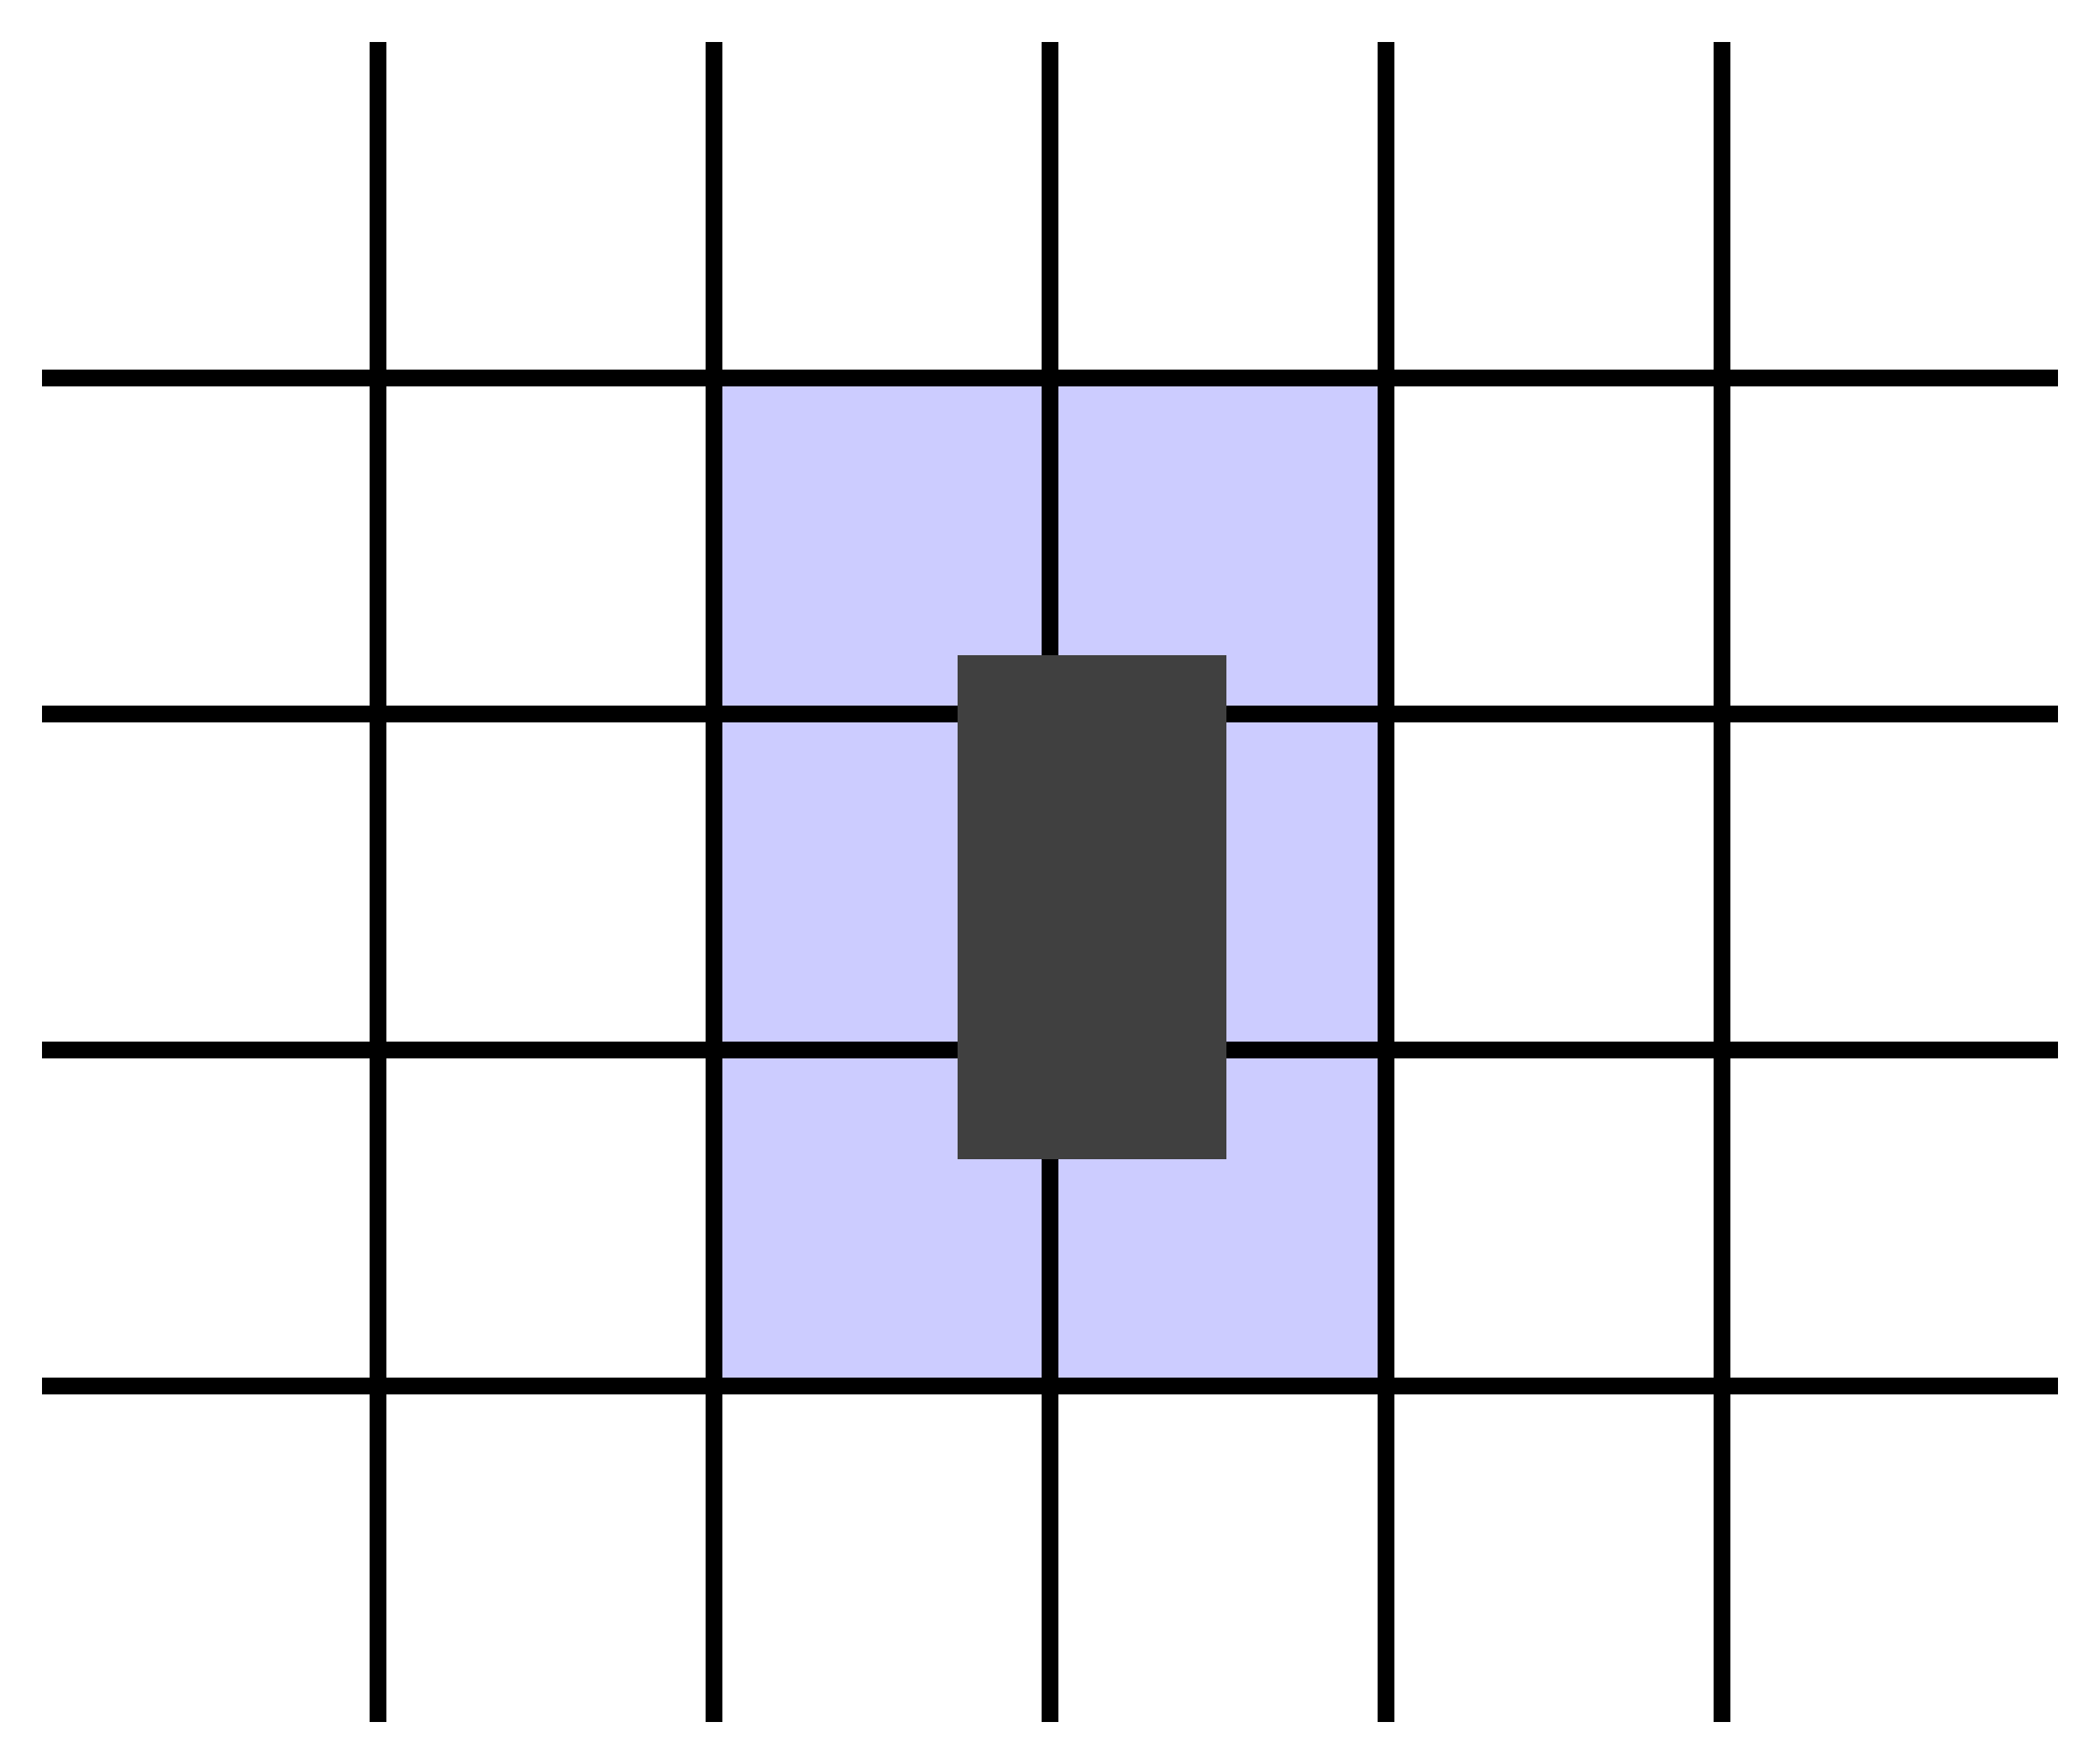
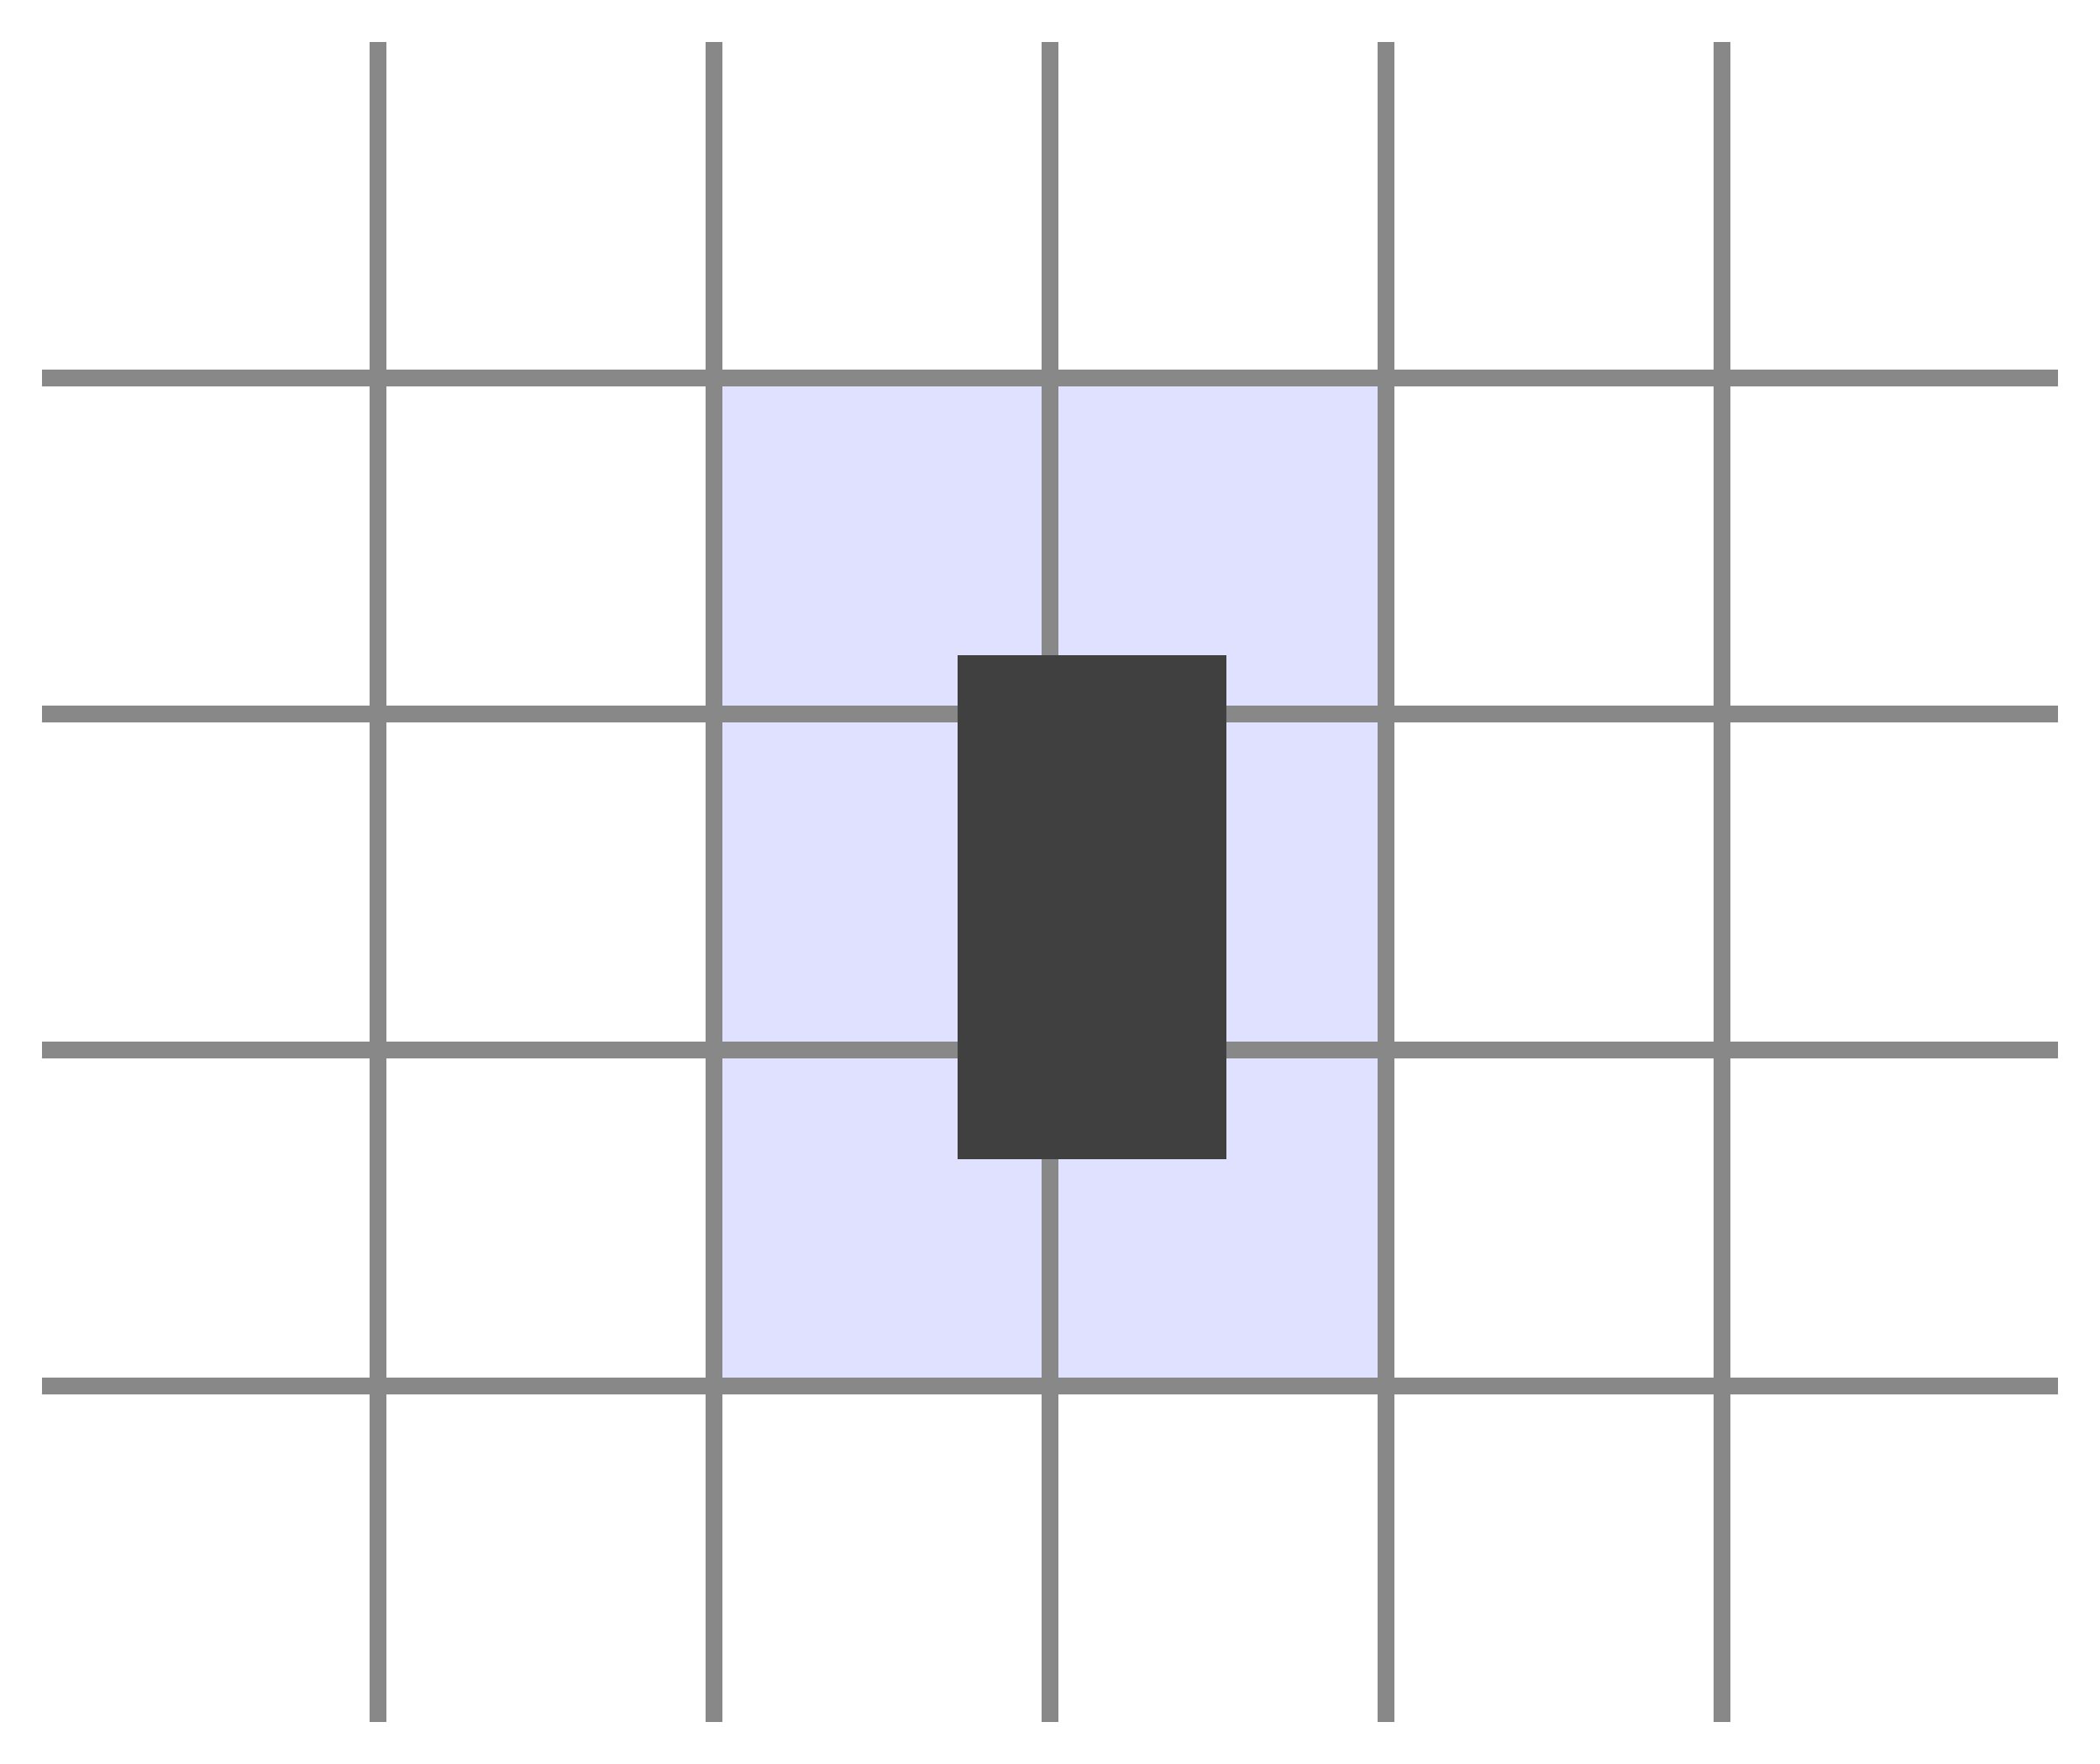
<svg xmlns="http://www.w3.org/2000/svg" width="125" height="105" viewBox="-2 -2 125 105">
  <g>
-     <rect x="40" y="20" width="40" height="60" fill="#ccf" />
+     <rect x="40" y="20" width="40" height="60" fill="#e0e0ff" />
    <g>
-       <path d="M 20.5 0.5 L 20.5 100.5" width="120" height="100" stroke-width="1" stroke="black" />
-       <path d="M 40.5 0.5 L 40.5 100.5" width="120" height="100" stroke-width="1" stroke="black" />
-       <path d="M 60.5 0.5 L 60.5 100.5" width="120" height="100" stroke-width="1" stroke="black" />
-       <path d="M 80.5 0.5 L 80.5 100.5" width="120" height="100" stroke-width="1" stroke="black" />
-       <path d="M 100.5 0.5 L 100.5 100.5" width="120" height="100" stroke-width="1" stroke="black" />
-       <path d="M 0.5 20.5 L 120.5 20.5" width="120" height="100" stroke-width="1" stroke="black" />
-       <path d="M 0.5 40.5 L 120.5 40.5" width="120" height="100" stroke-width="1" stroke="black" />
-       <path d="M 0.5 60.5 L 120.5 60.5" width="120" height="100" stroke-width="1" stroke="black" />
-       <path d="M 0.5 80.5 L 120.5 80.5" width="120" height="100" stroke-width="1" stroke="black" />
+       <path d="M 20.5 0.5 L 20.5 100.5" width="120" height="100" stroke-width="1" stroke="#888" />
+       <path d="M 40.5 0.5 L 40.5 100.5" width="120" height="100" stroke-width="1" stroke="#888" />
+       <path d="M 60.5 0.5 L 60.5 100.5" width="120" height="100" stroke-width="1" stroke="#888" />
+       <path d="M 80.5 0.5 L 80.5 100.5" width="120" height="100" stroke-width="1" stroke="#888" />
+       <path d="M 100.5 0.5 L 100.5 100.5" width="120" height="100" stroke-width="1" stroke="#888" />
+       <path d="M 0.5 20.5 L 120.5 20.5" width="120" height="100" stroke-width="1" stroke="#888" />
+       <path d="M 0.5 40.5 L 120.5 40.5" width="120" height="100" stroke-width="1" stroke="#888" />
+       <path d="M 0.5 60.5 L 120.5 60.5" width="120" height="100" stroke-width="1" stroke="#888" />
+       <path d="M 0.5 80.5 L 120.5 80.5" width="120" height="100" stroke-width="1" stroke="#888" />
    </g>
    <rect x="55" y="37" width="16" height="30" fill="#404040" />
  </g>
</svg>
